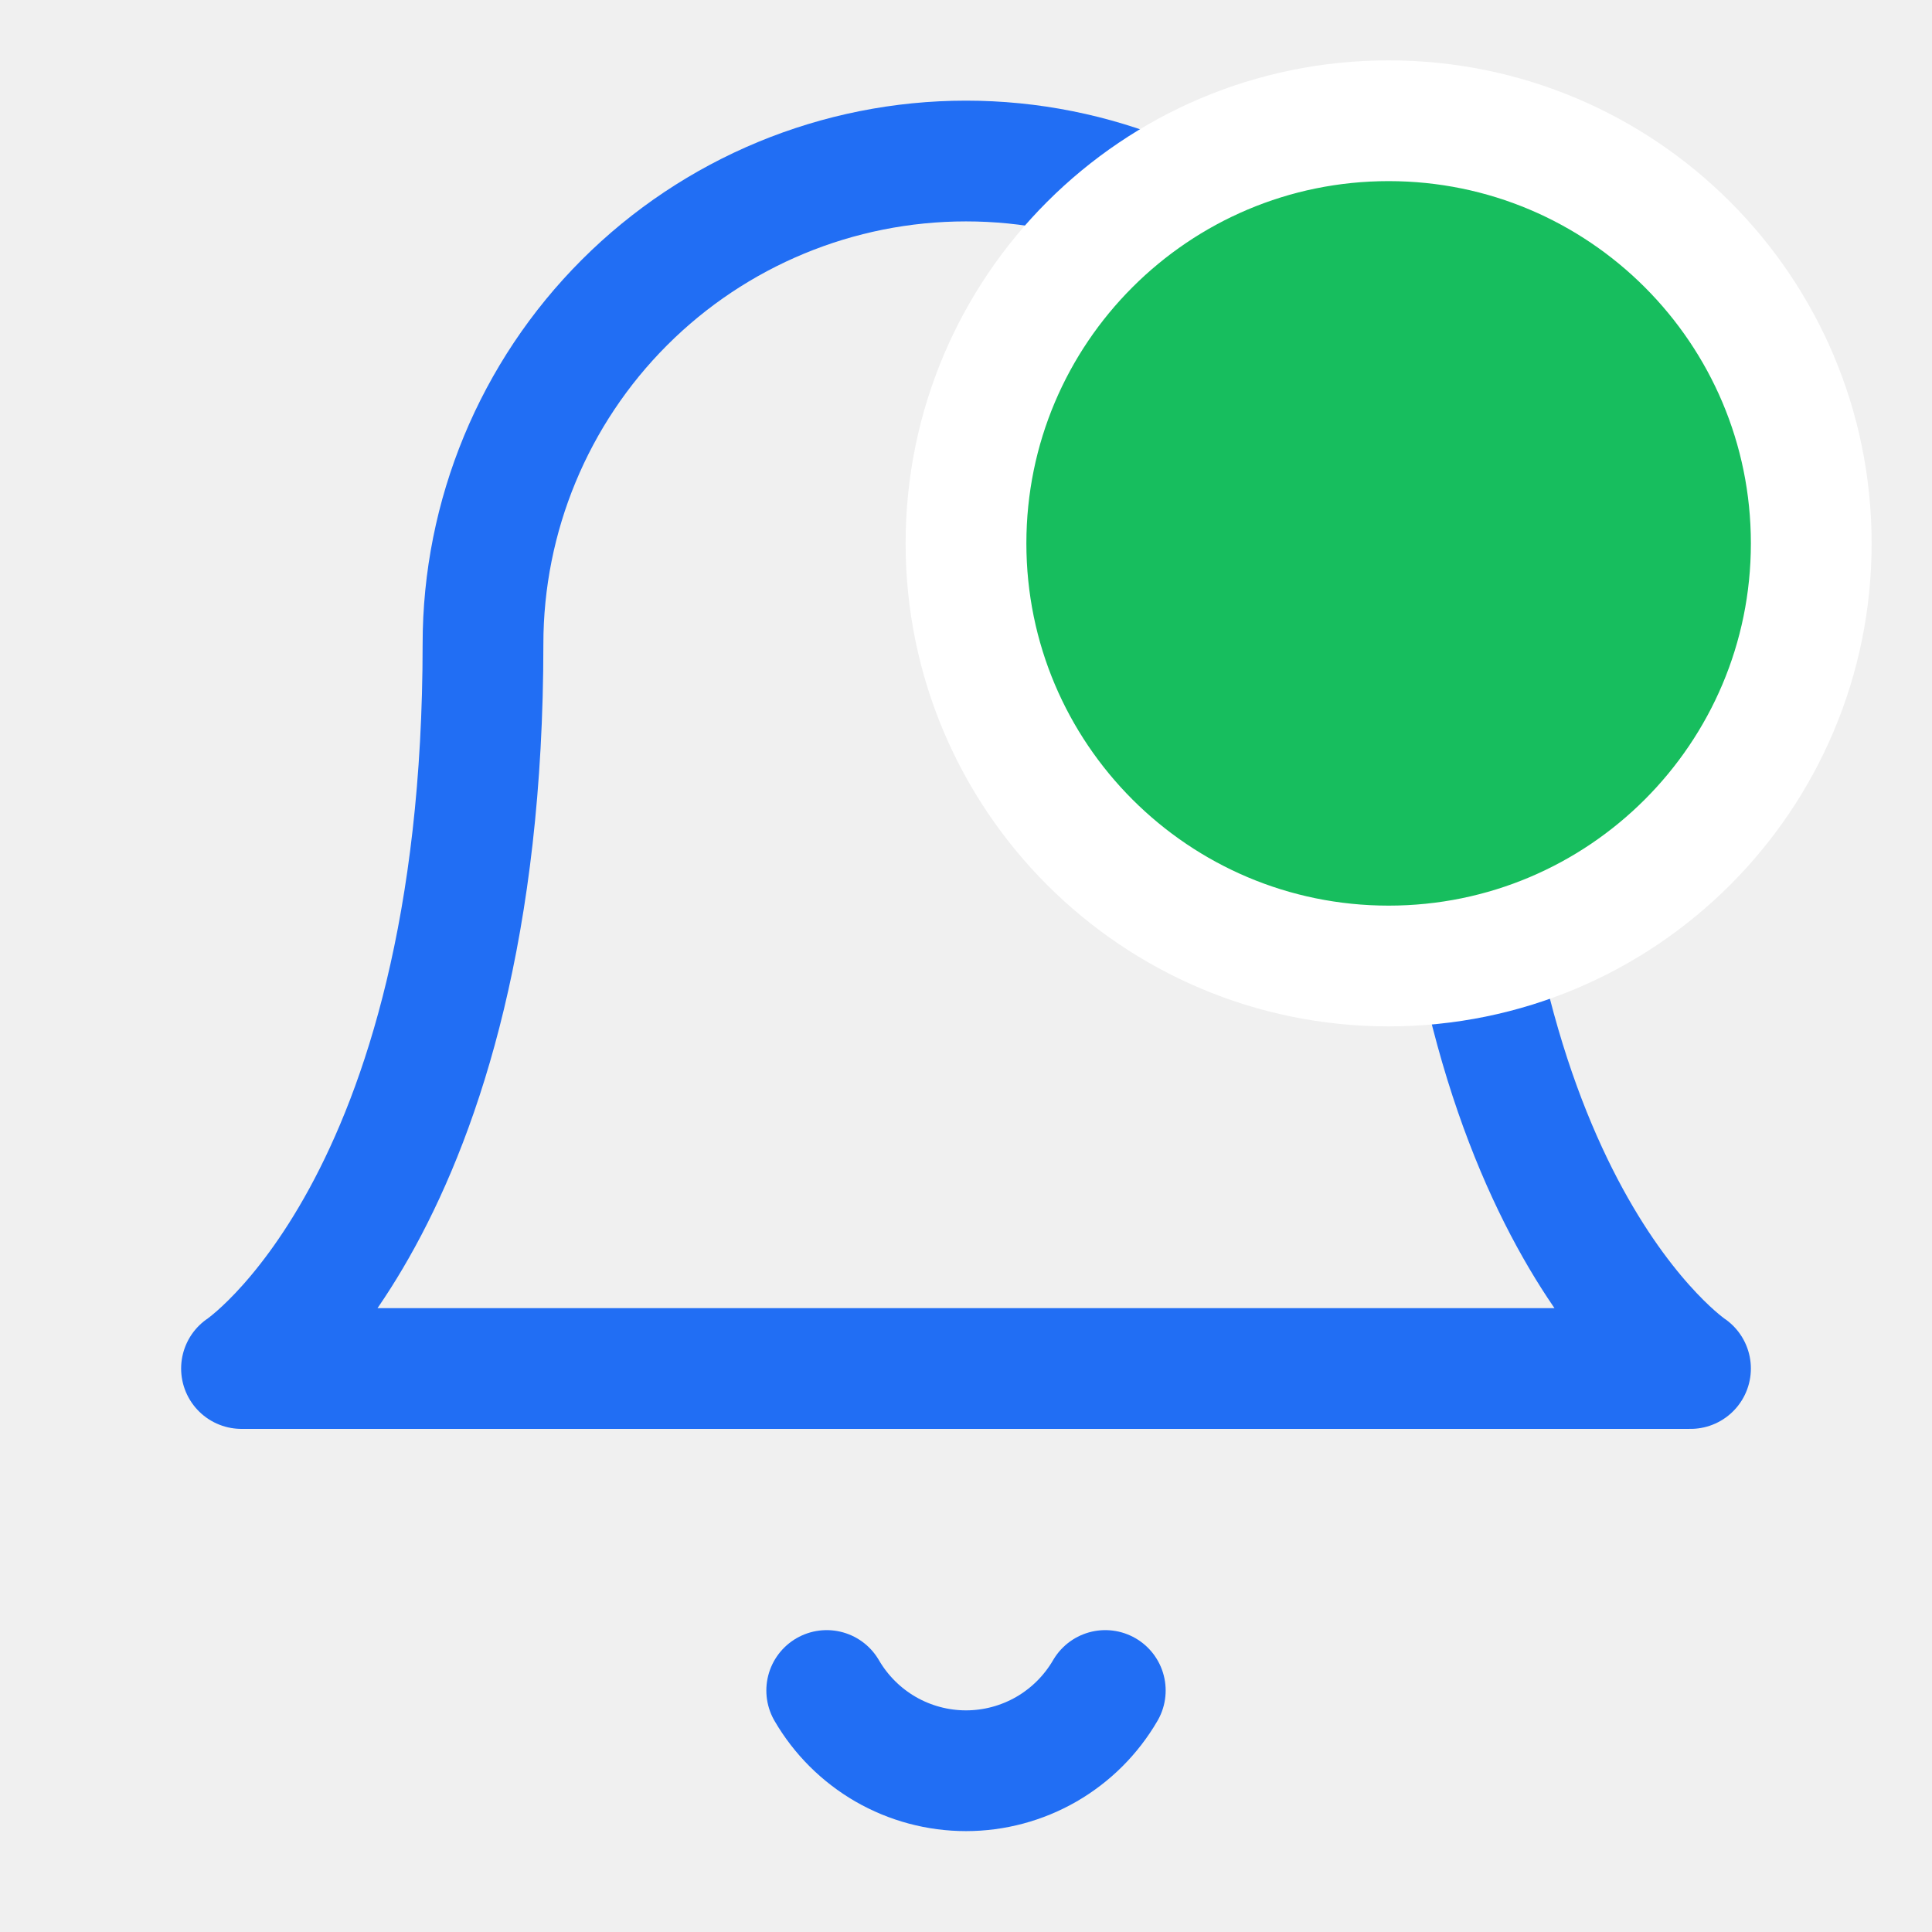
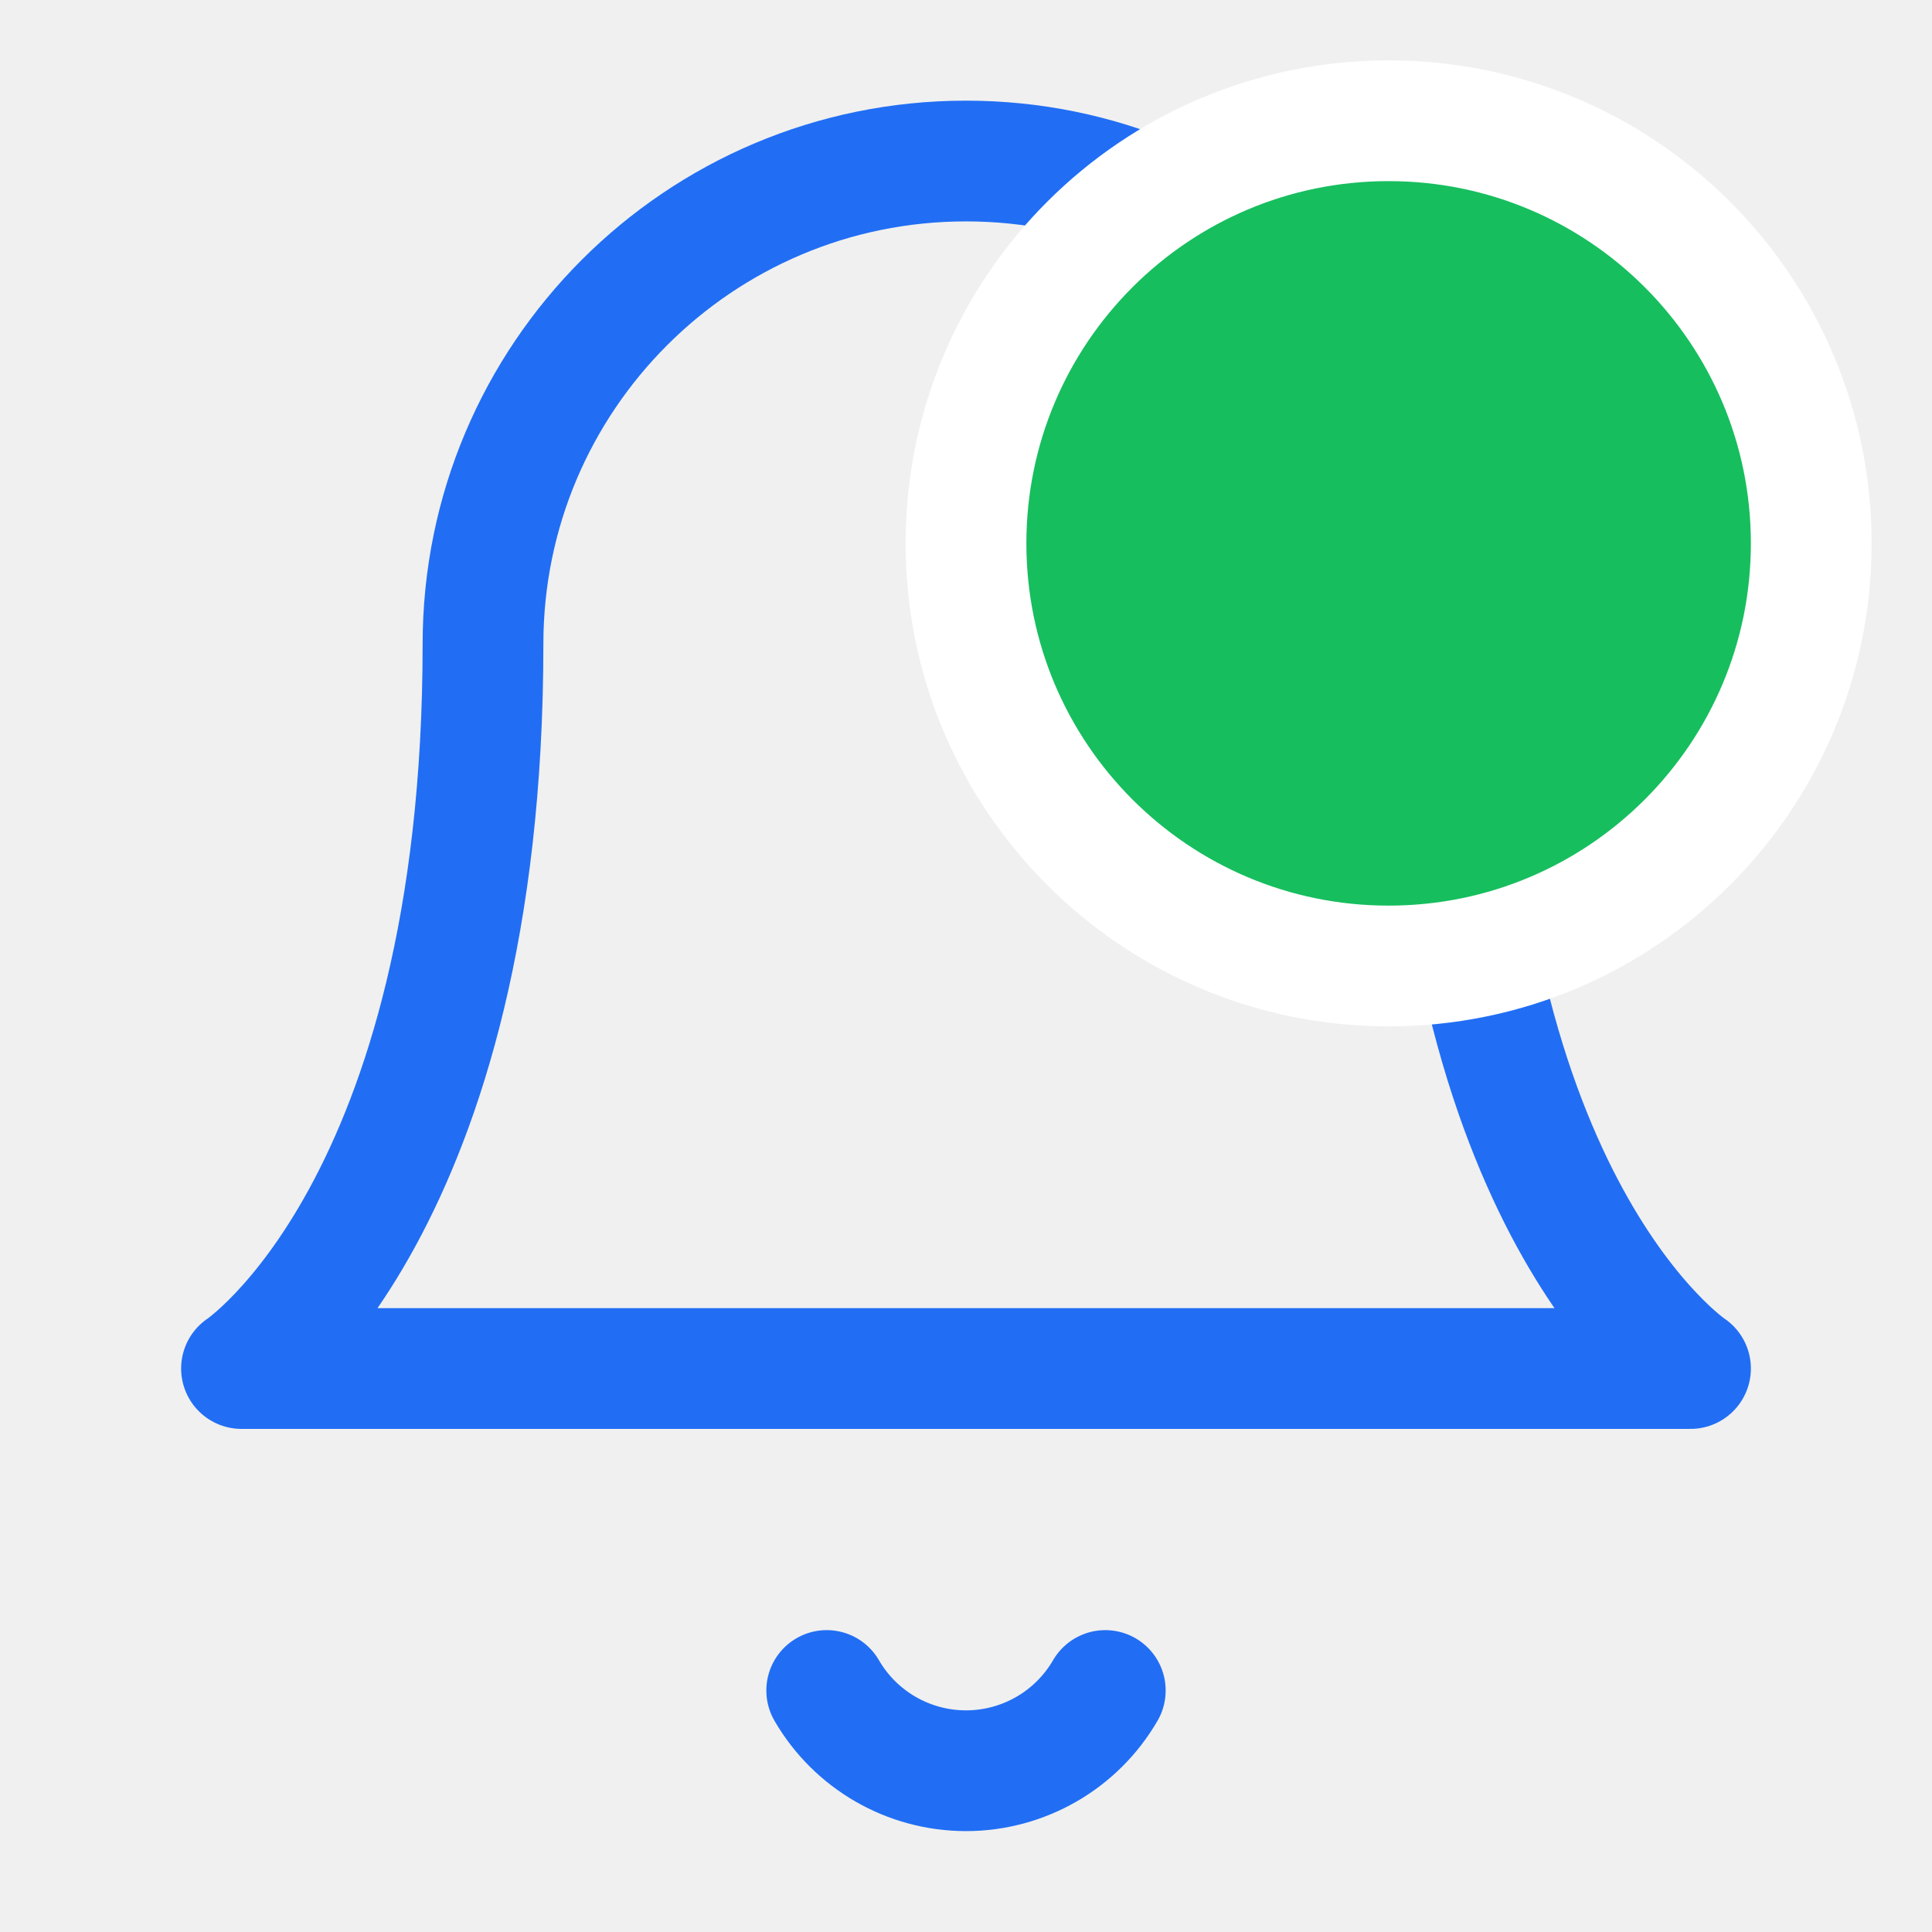
- <svg xmlns="http://www.w3.org/2000/svg" width="32" height="32" viewBox="0 0 32 32" fill="none">
-   <path d="M24 10.667C24 8.545 23.157 6.51 21.657 5.01C20.157 3.51 18.122 2.667 16 2.667C13.878 2.667 11.843 3.51 10.343 5.01C8.843 6.51 8 8.545 8 10.667C8 20 4 22.667 4 22.667H28C28 22.667 24 20 24 10.667Z" stroke="#216EF4" stroke-width="2" stroke-linecap="round" stroke-linejoin="round" />
-   <path d="M18.307 28C18.072 28.404 17.736 28.739 17.331 28.973C16.926 29.206 16.467 29.329 16 29.329C15.533 29.329 15.074 29.206 14.669 28.973C14.264 28.739 13.928 28.404 13.693 28" stroke="#216EF4" stroke-width="2" stroke-linecap="round" stroke-linejoin="round" />
-   <circle cx="23" cy="9" r="7" fill="#17BE5E" stroke="white" stroke-width="2" />
+ <svg xmlns="http://www.w3.org/2000/svg" fill="none" viewBox="0 0 32 32">
+   <path stroke="#216EF4" stroke-linecap="round" stroke-linejoin="round" stroke-width="2" d="M24 10.667a8 8 0 00-16 0c0 9.333-4 12-4 12h24s-4-2.667-4-12zM18.307 28a2.667 2.667 0 01-4.614 0" />
+   <circle cx="23" cy="9" r="7" fill="#17BE5E" stroke="#fff" stroke-width="2" />
</svg>
